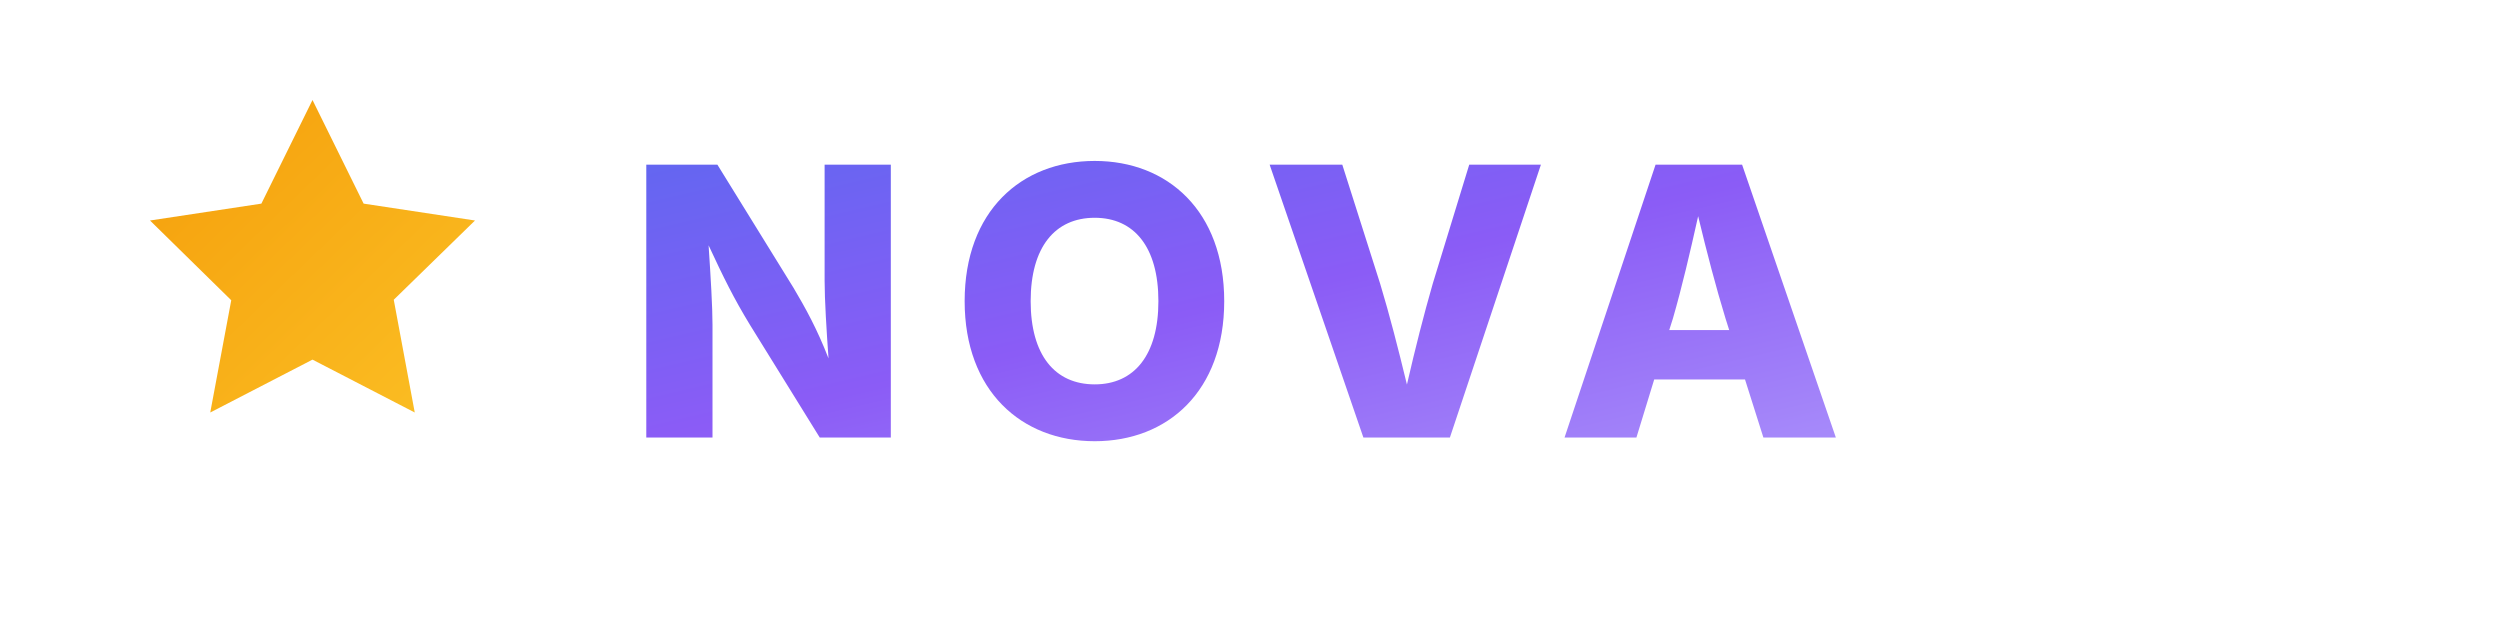
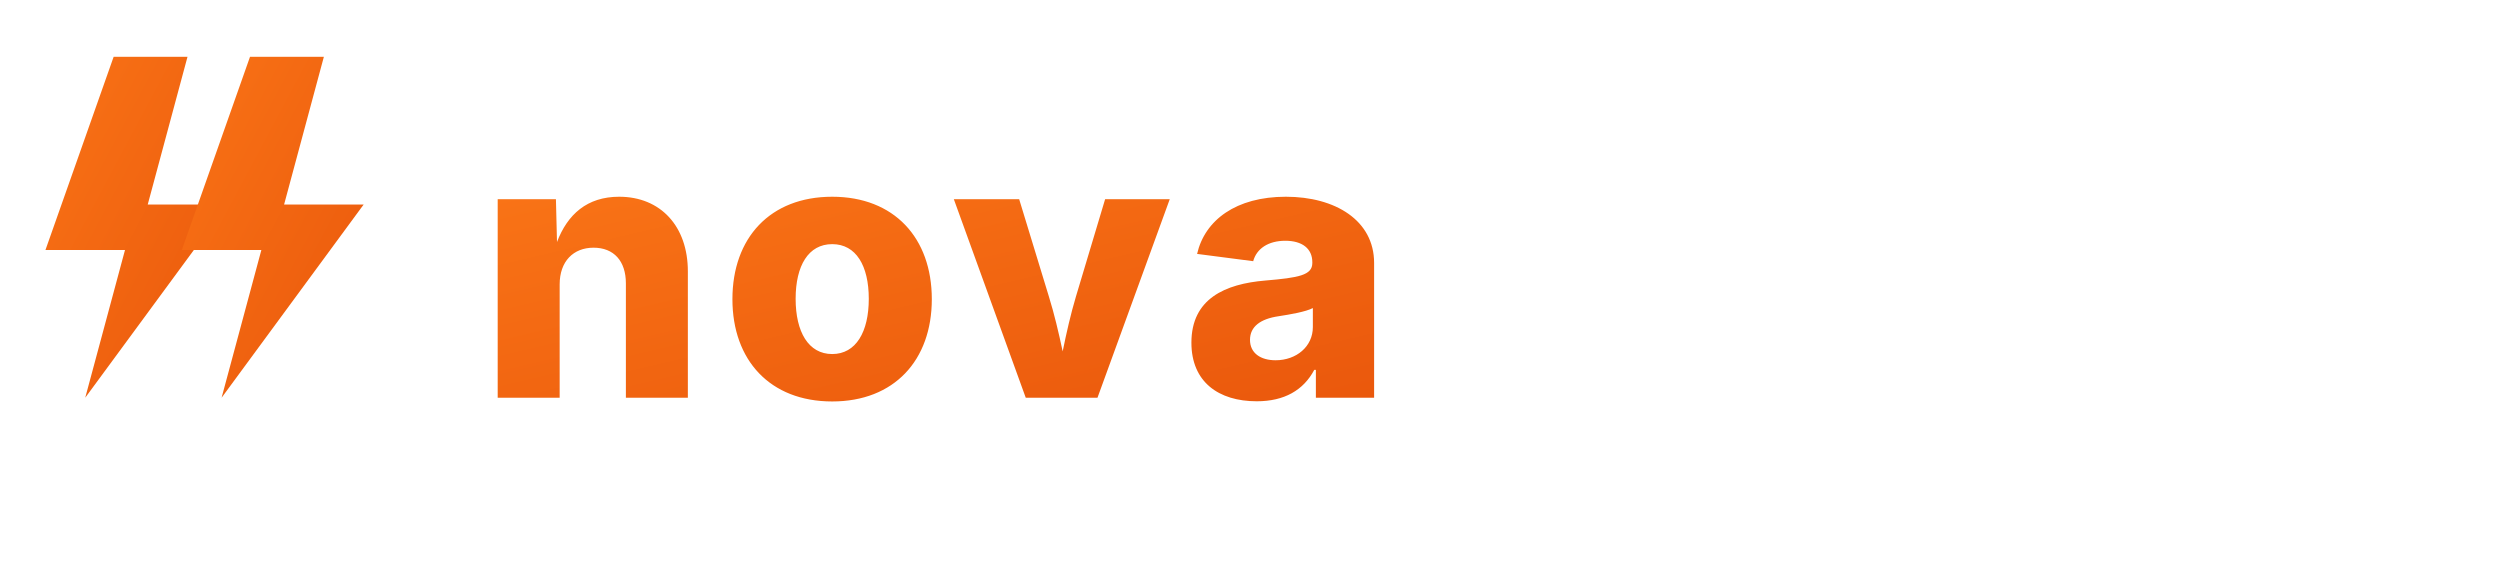
- <svg xmlns="http://www.w3.org/2000/svg" viewBox="0 0 200 50" fill="none">
+ <svg xmlns="http://www.w3.org/2000/svg" viewBox="0 0 220 50" fill="none">
  <defs>
-     <linearGradient id="nova-grad" x1="0%" y1="0%" x2="100%" y2="100%">
-       <stop offset="0%" style="stop-color:#6366f1" />
-       <stop offset="50%" style="stop-color:#8b5cf6" />
-       <stop offset="100%" style="stop-color:#a78bfa" />
-     </linearGradient>
-     <linearGradient id="star-grad" x1="0%" y1="0%" x2="100%" y2="100%">
-       <stop offset="0%" style="stop-color:#f59e0b" />
-       <stop offset="100%" style="stop-color:#fbbf24" />
+     <linearGradient id="bolt-g" x1="0%" y1="0%" x2="100%" y2="100%">
+       <stop offset="0%" style="stop-color:#f97316" />
+       <stop offset="100%" style="stop-color:#ea580c" />
    </linearGradient>
  </defs>
-   <path d="M25 8l4.09 8.29L38 17.64l-6.5 6.34L33.18 33 25 28.77 16.82 33l1.68-8.98L12 17.64l8.91-1.35L25 8z" fill="url(#star-grad)" />
-   <text x="50" y="35" font-family="system-ui, -apple-system, sans-serif" font-size="30" font-weight="800" letter-spacing="3" fill="url(#nova-grad)">NOVA</text>
+   <path d="M10 5L4 22h7l-3.5 13L20 18h-7l3.5-13z" fill="url(#bolt-g)" />
+   <path d="M22 5L16 22h7l-3.5 13L32 18h-7l3.5-13z" fill="url(#bolt-g)" />
+   <text x="42" y="35" font-family="system-ui, -apple-system, sans-serif" font-size="32" font-weight="800" letter-spacing="1" fill="url(#bolt-g)">nova</text>
</svg>
